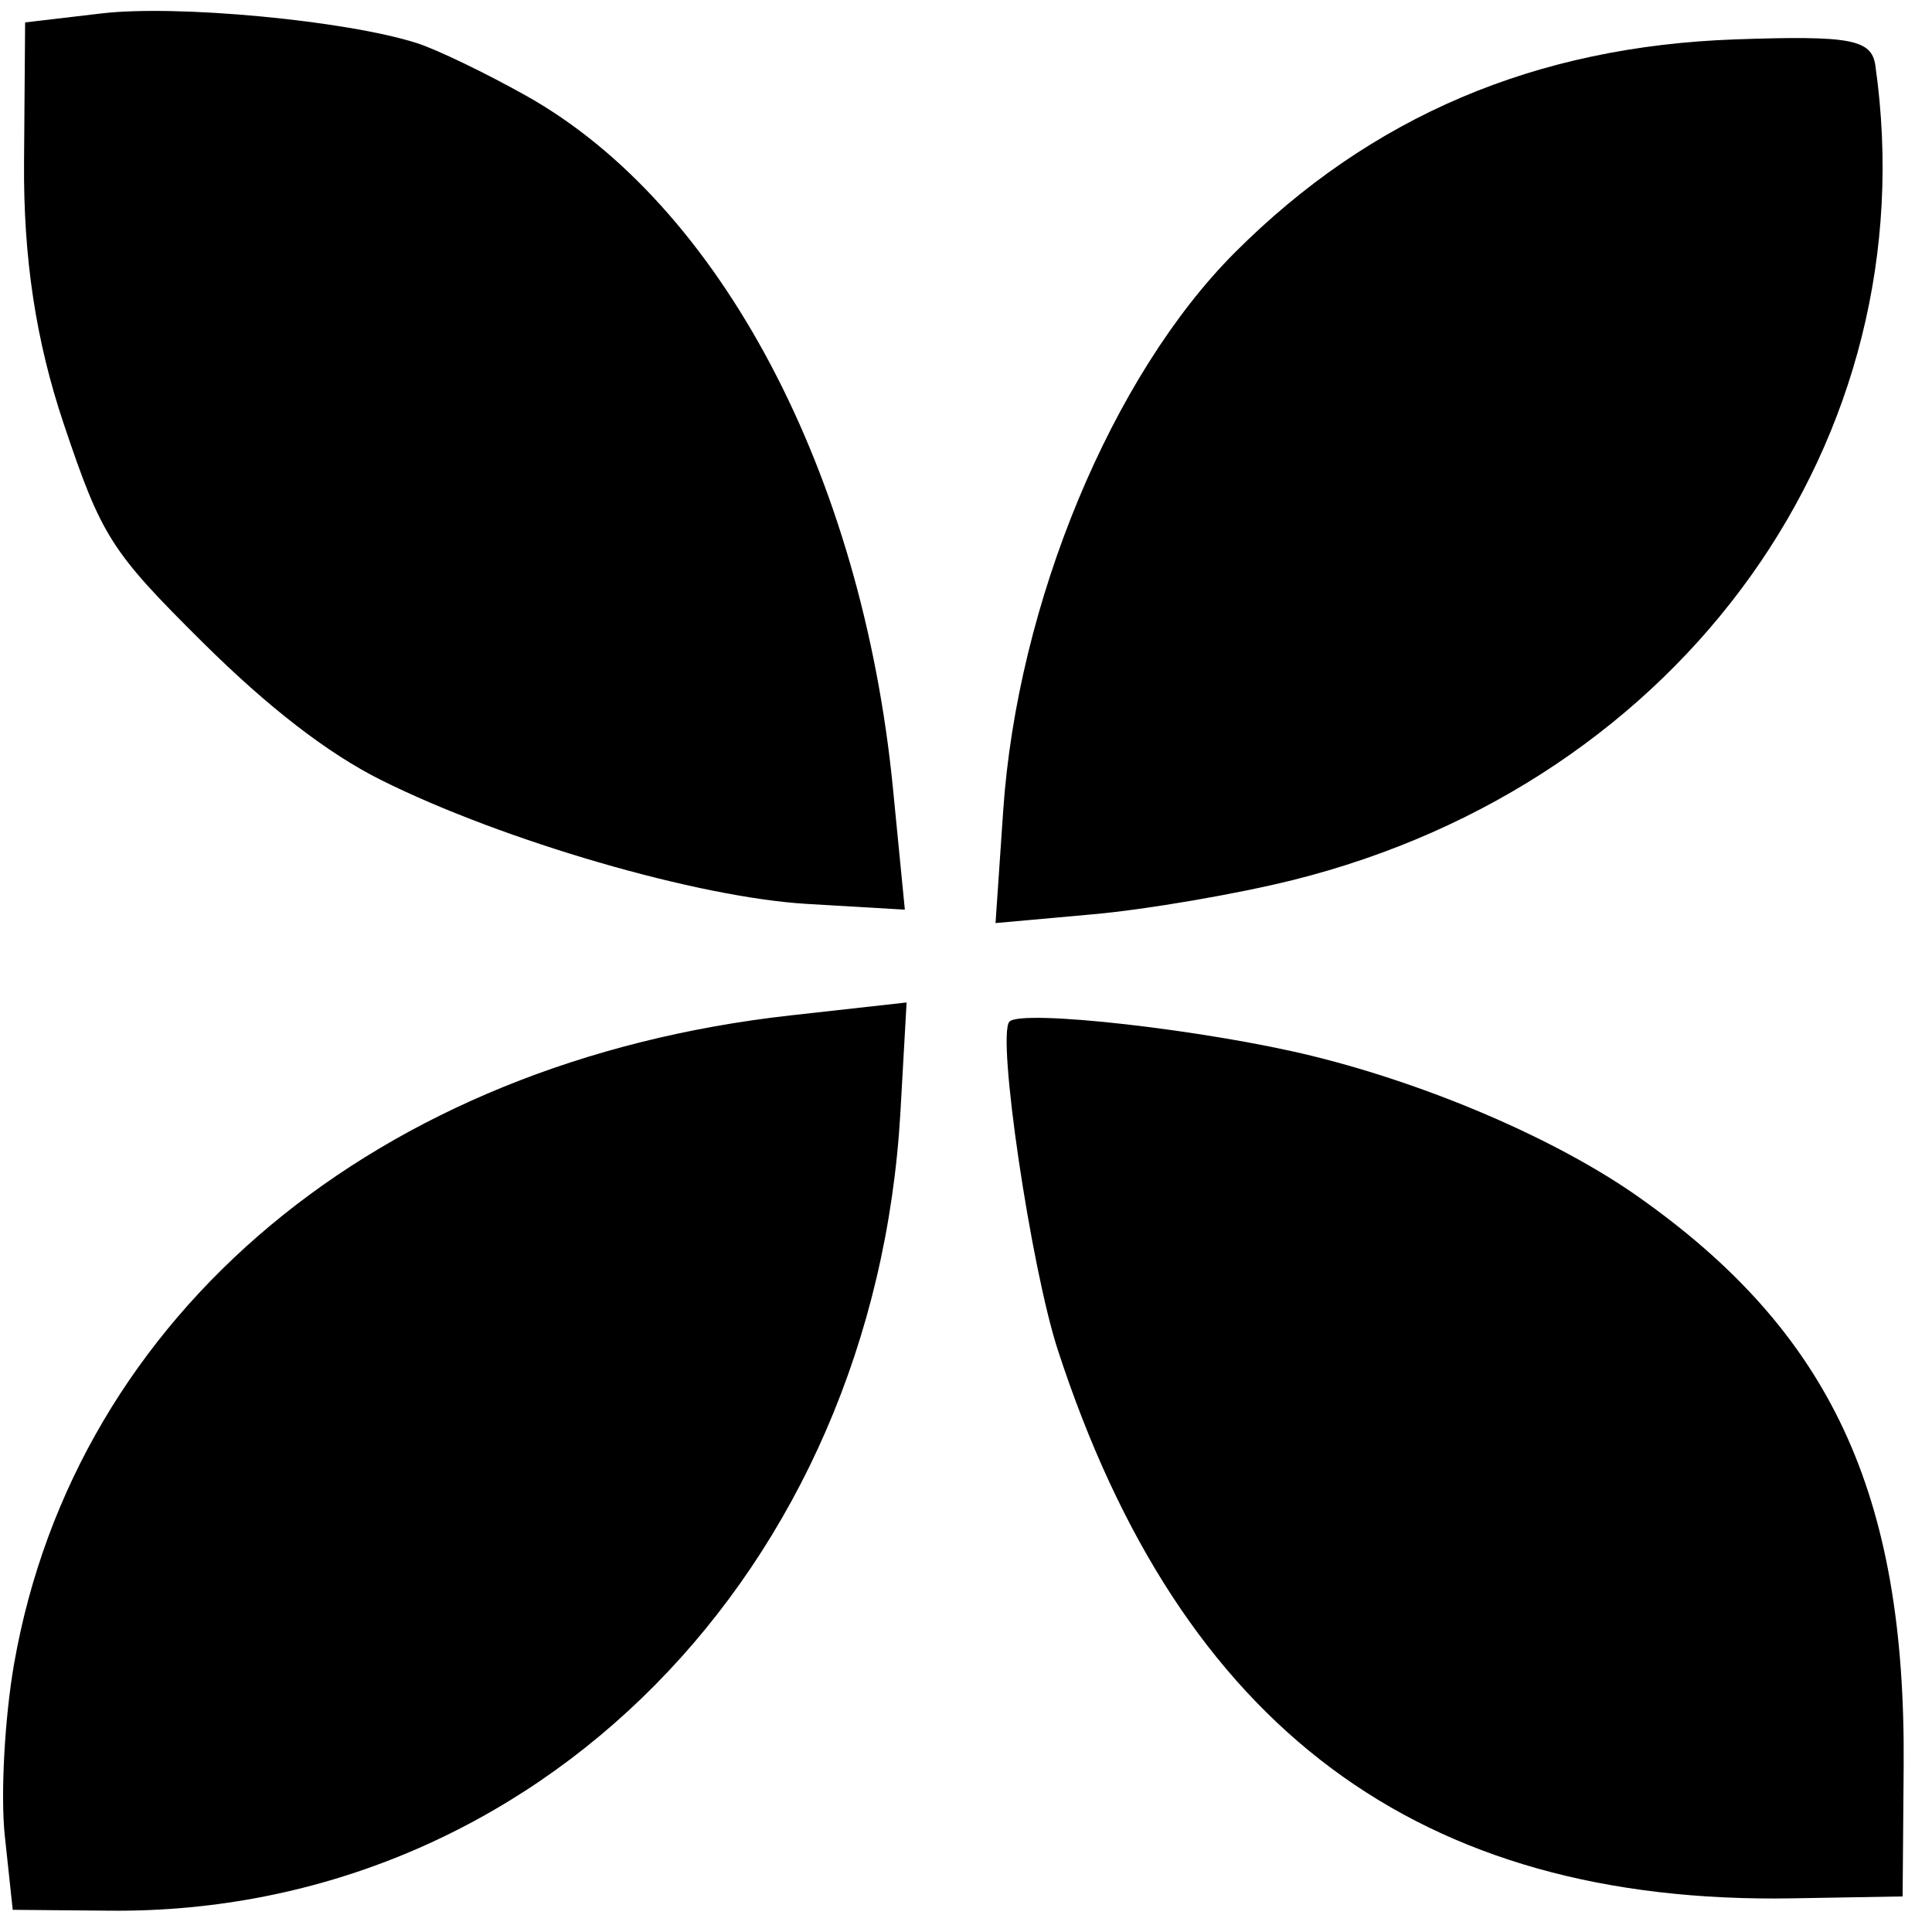
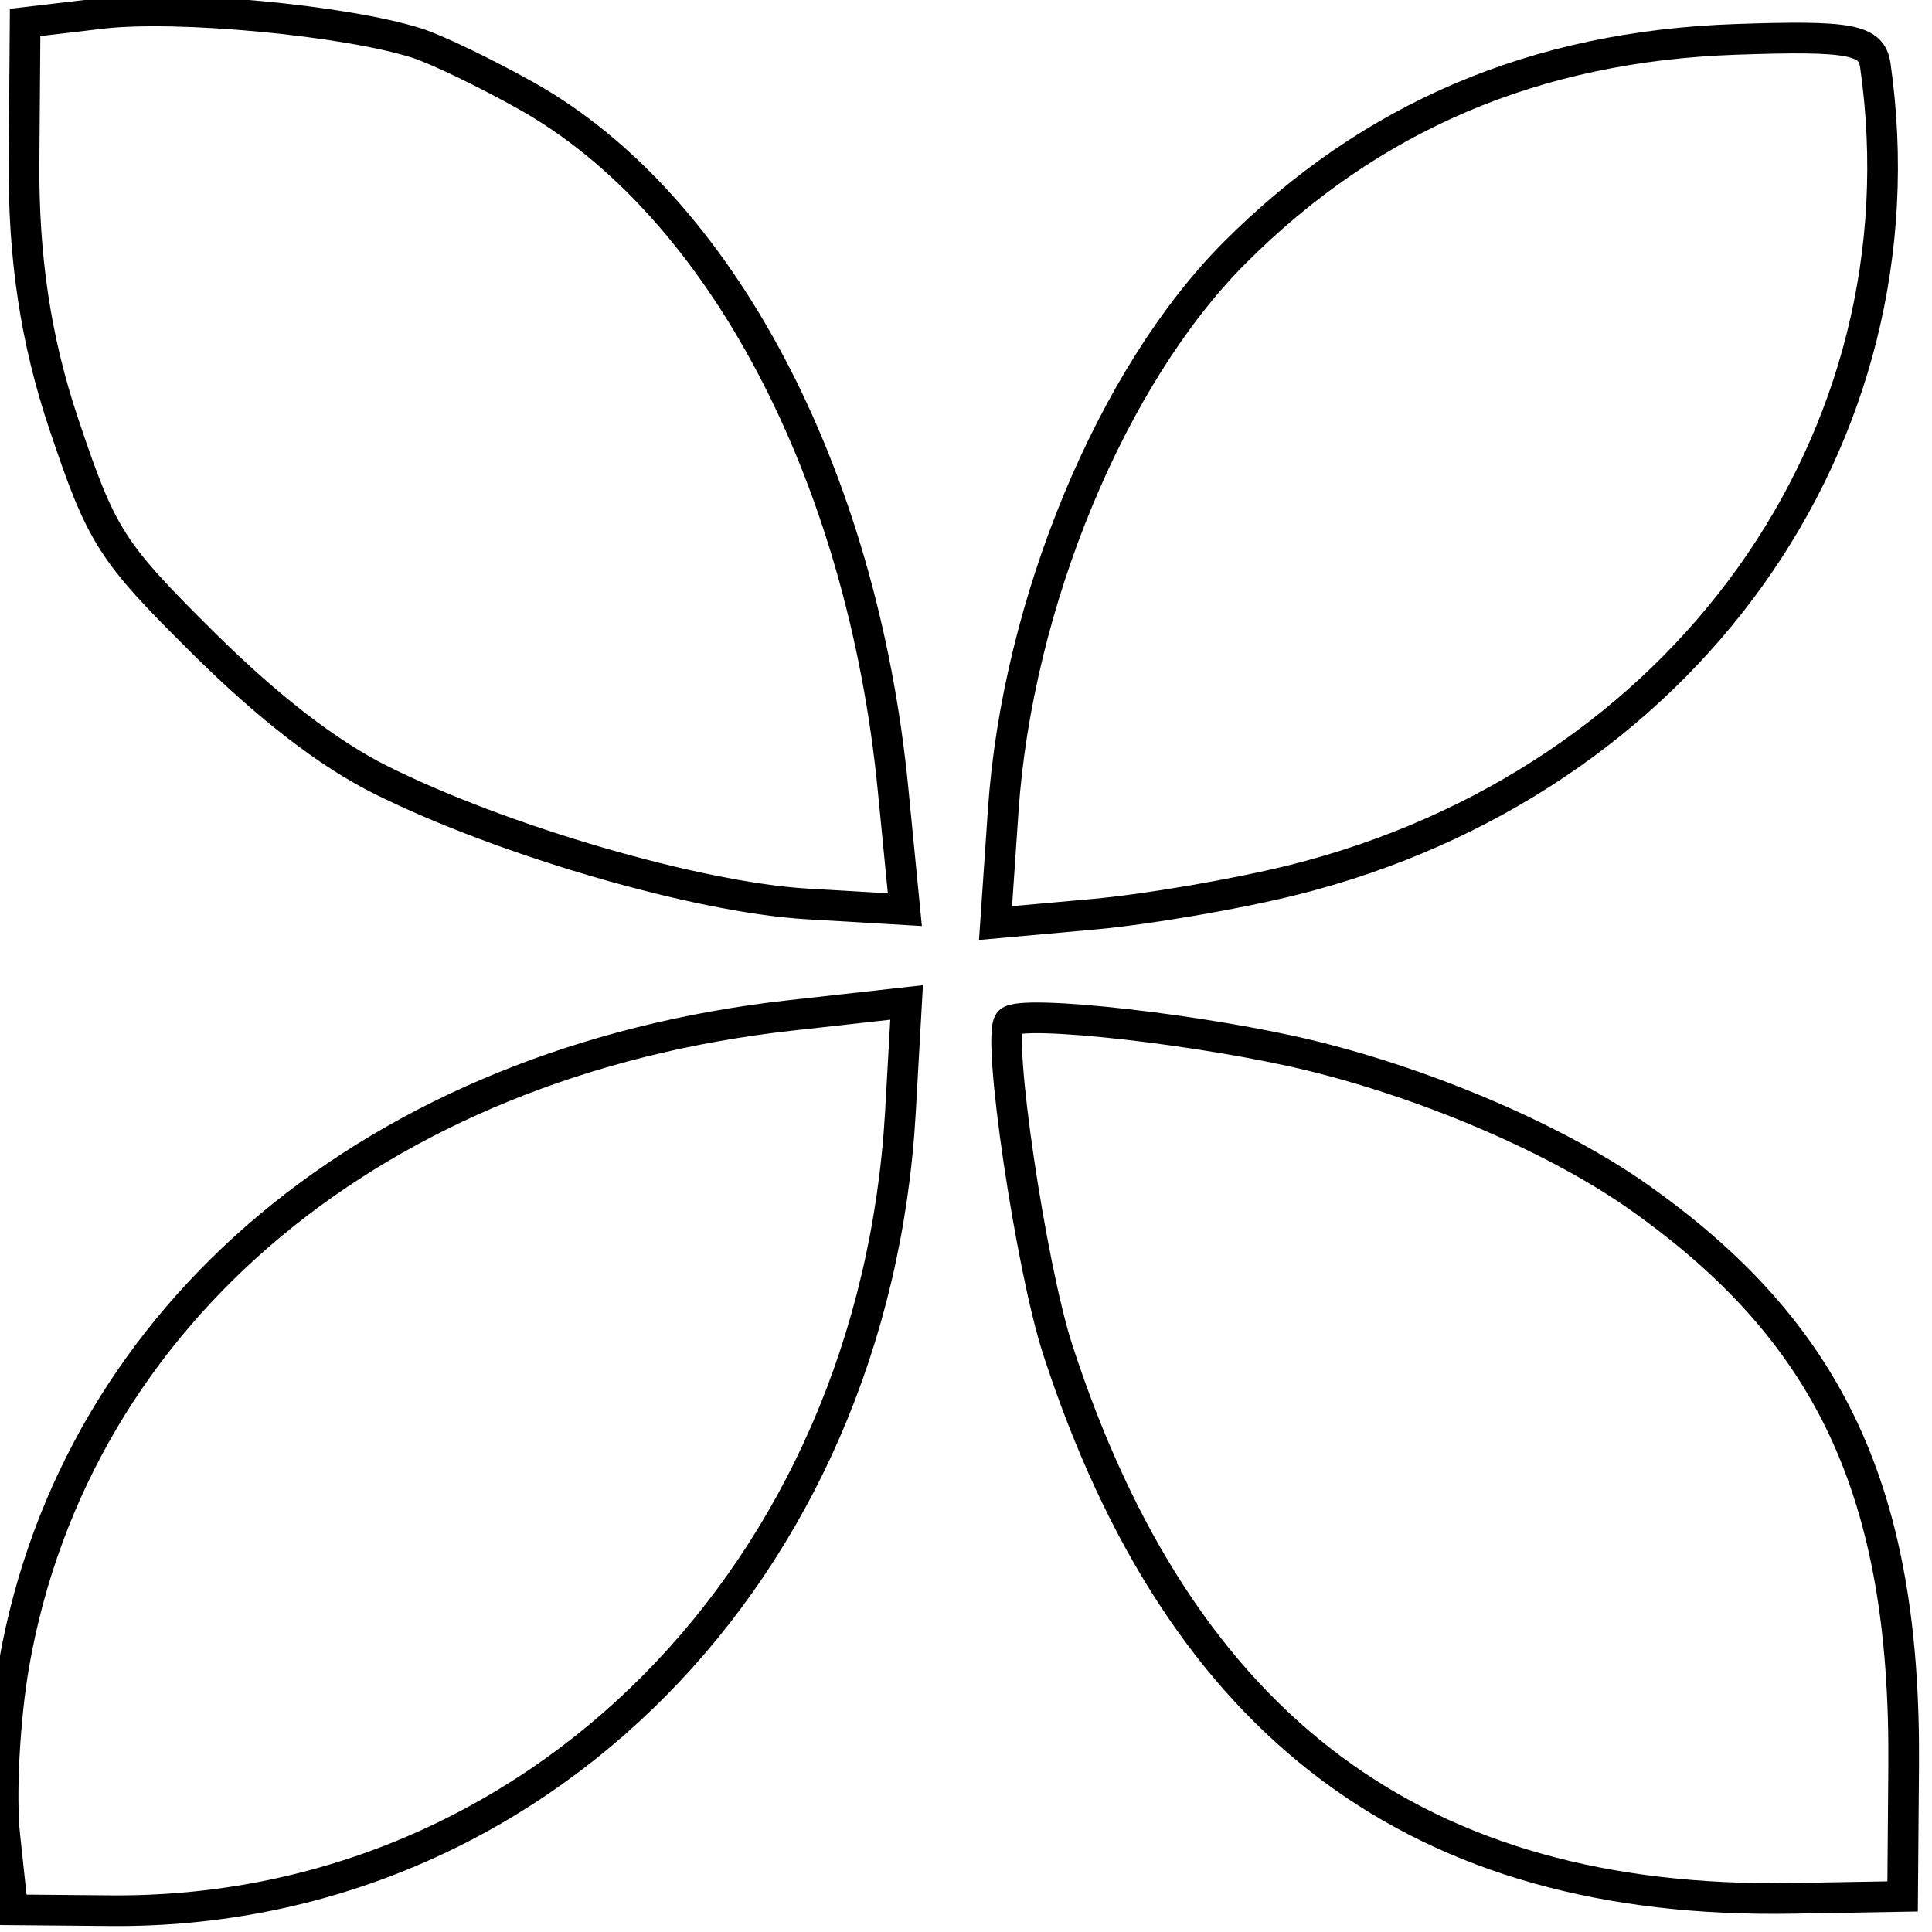
<svg xmlns="http://www.w3.org/2000/svg" width="63" height="63" viewBox="0 0 63 63" fill="none">
-   <path fill-rule="evenodd" clip-rule="evenodd" d="M56.594 1.284C50.071 1.511 44.709 3.792 40.275 8.227C36.256 12.245 33.173 19.668 32.713 26.436L32.463 30.1L35.65 29.813C37.402 29.656 40.328 29.154 42.153 28.699C54.883 25.523 62.891 14.328 61.153 2.136C61.031 1.282 60.347 1.154 56.594 1.284ZM17.177 3.133C15.855 2.39 14.242 1.612 13.593 1.405C11.276 0.667 5.775 0.149 3.318 0.437L0.819 0.731L0.784 5.296C0.76 8.414 1.169 11.113 2.075 13.812C3.315 17.505 3.611 17.972 6.618 20.955C8.764 23.083 10.702 24.577 12.436 25.441C16.412 27.421 22.753 29.265 26.308 29.475L29.506 29.663L29.12 25.726C28.112 15.437 23.483 6.681 17.177 3.133ZM53.402 39.011C50.775 37.165 46.667 35.39 42.819 34.44C39.373 33.588 33.293 32.898 32.915 33.316C32.499 33.775 33.613 41.319 34.497 44.03C38.51 56.332 46.263 62.114 58.463 61.902L62.042 61.84L62.076 57.582C62.145 48.691 59.689 43.432 53.402 39.011ZM25.786 33.11C12.303 34.612 2.465 42.825 0.46 54.25C0.151 56.013 0.015 58.541 0.157 59.867L0.415 62.277L3.597 62.305C17.46 62.428 28.516 51.245 29.363 36.243L29.563 32.689L25.786 33.11Z" fill="currentColor" />
+   <path fill-rule="evenodd" clip-rule="evenodd" d="M56.594 1.284C50.071 1.511 44.709 3.792 40.275 8.227C36.256 12.245 33.173 19.668 32.713 26.436L32.463 30.1L35.65 29.813C37.402 29.656 40.328 29.154 42.153 28.699C54.883 25.523 62.891 14.328 61.153 2.136C61.031 1.282 60.347 1.154 56.594 1.284ZM17.177 3.133C15.855 2.39 14.242 1.612 13.593 1.405C11.276 0.667 5.775 0.149 3.318 0.437L0.819 0.731L0.784 5.296C0.76 8.414 1.169 11.113 2.075 13.812C3.315 17.505 3.611 17.972 6.618 20.955C8.764 23.083 10.702 24.577 12.436 25.441C16.412 27.421 22.753 29.265 26.308 29.475L29.506 29.663L29.12 25.726C28.112 15.437 23.483 6.681 17.177 3.133ZM53.402 39.011C50.775 37.165 46.667 35.39 42.819 34.44C39.373 33.588 33.293 32.898 32.915 33.316C32.499 33.775 33.613 41.319 34.497 44.03C38.51 56.332 46.263 62.114 58.463 61.902L62.042 61.84L62.076 57.582C62.145 48.691 59.689 43.432 53.402 39.011ZM25.786 33.11C12.303 34.612 2.465 42.825 0.46 54.25C0.151 56.013 0.015 58.541 0.157 59.867L0.415 62.277L3.597 62.305C17.46 62.428 28.516 51.245 29.363 36.243L29.563 32.689L25.786 33.11Z" fill="none" stroke="currentColor" stroke-width="1" stroke-linejoin="miter" />
</svg>
